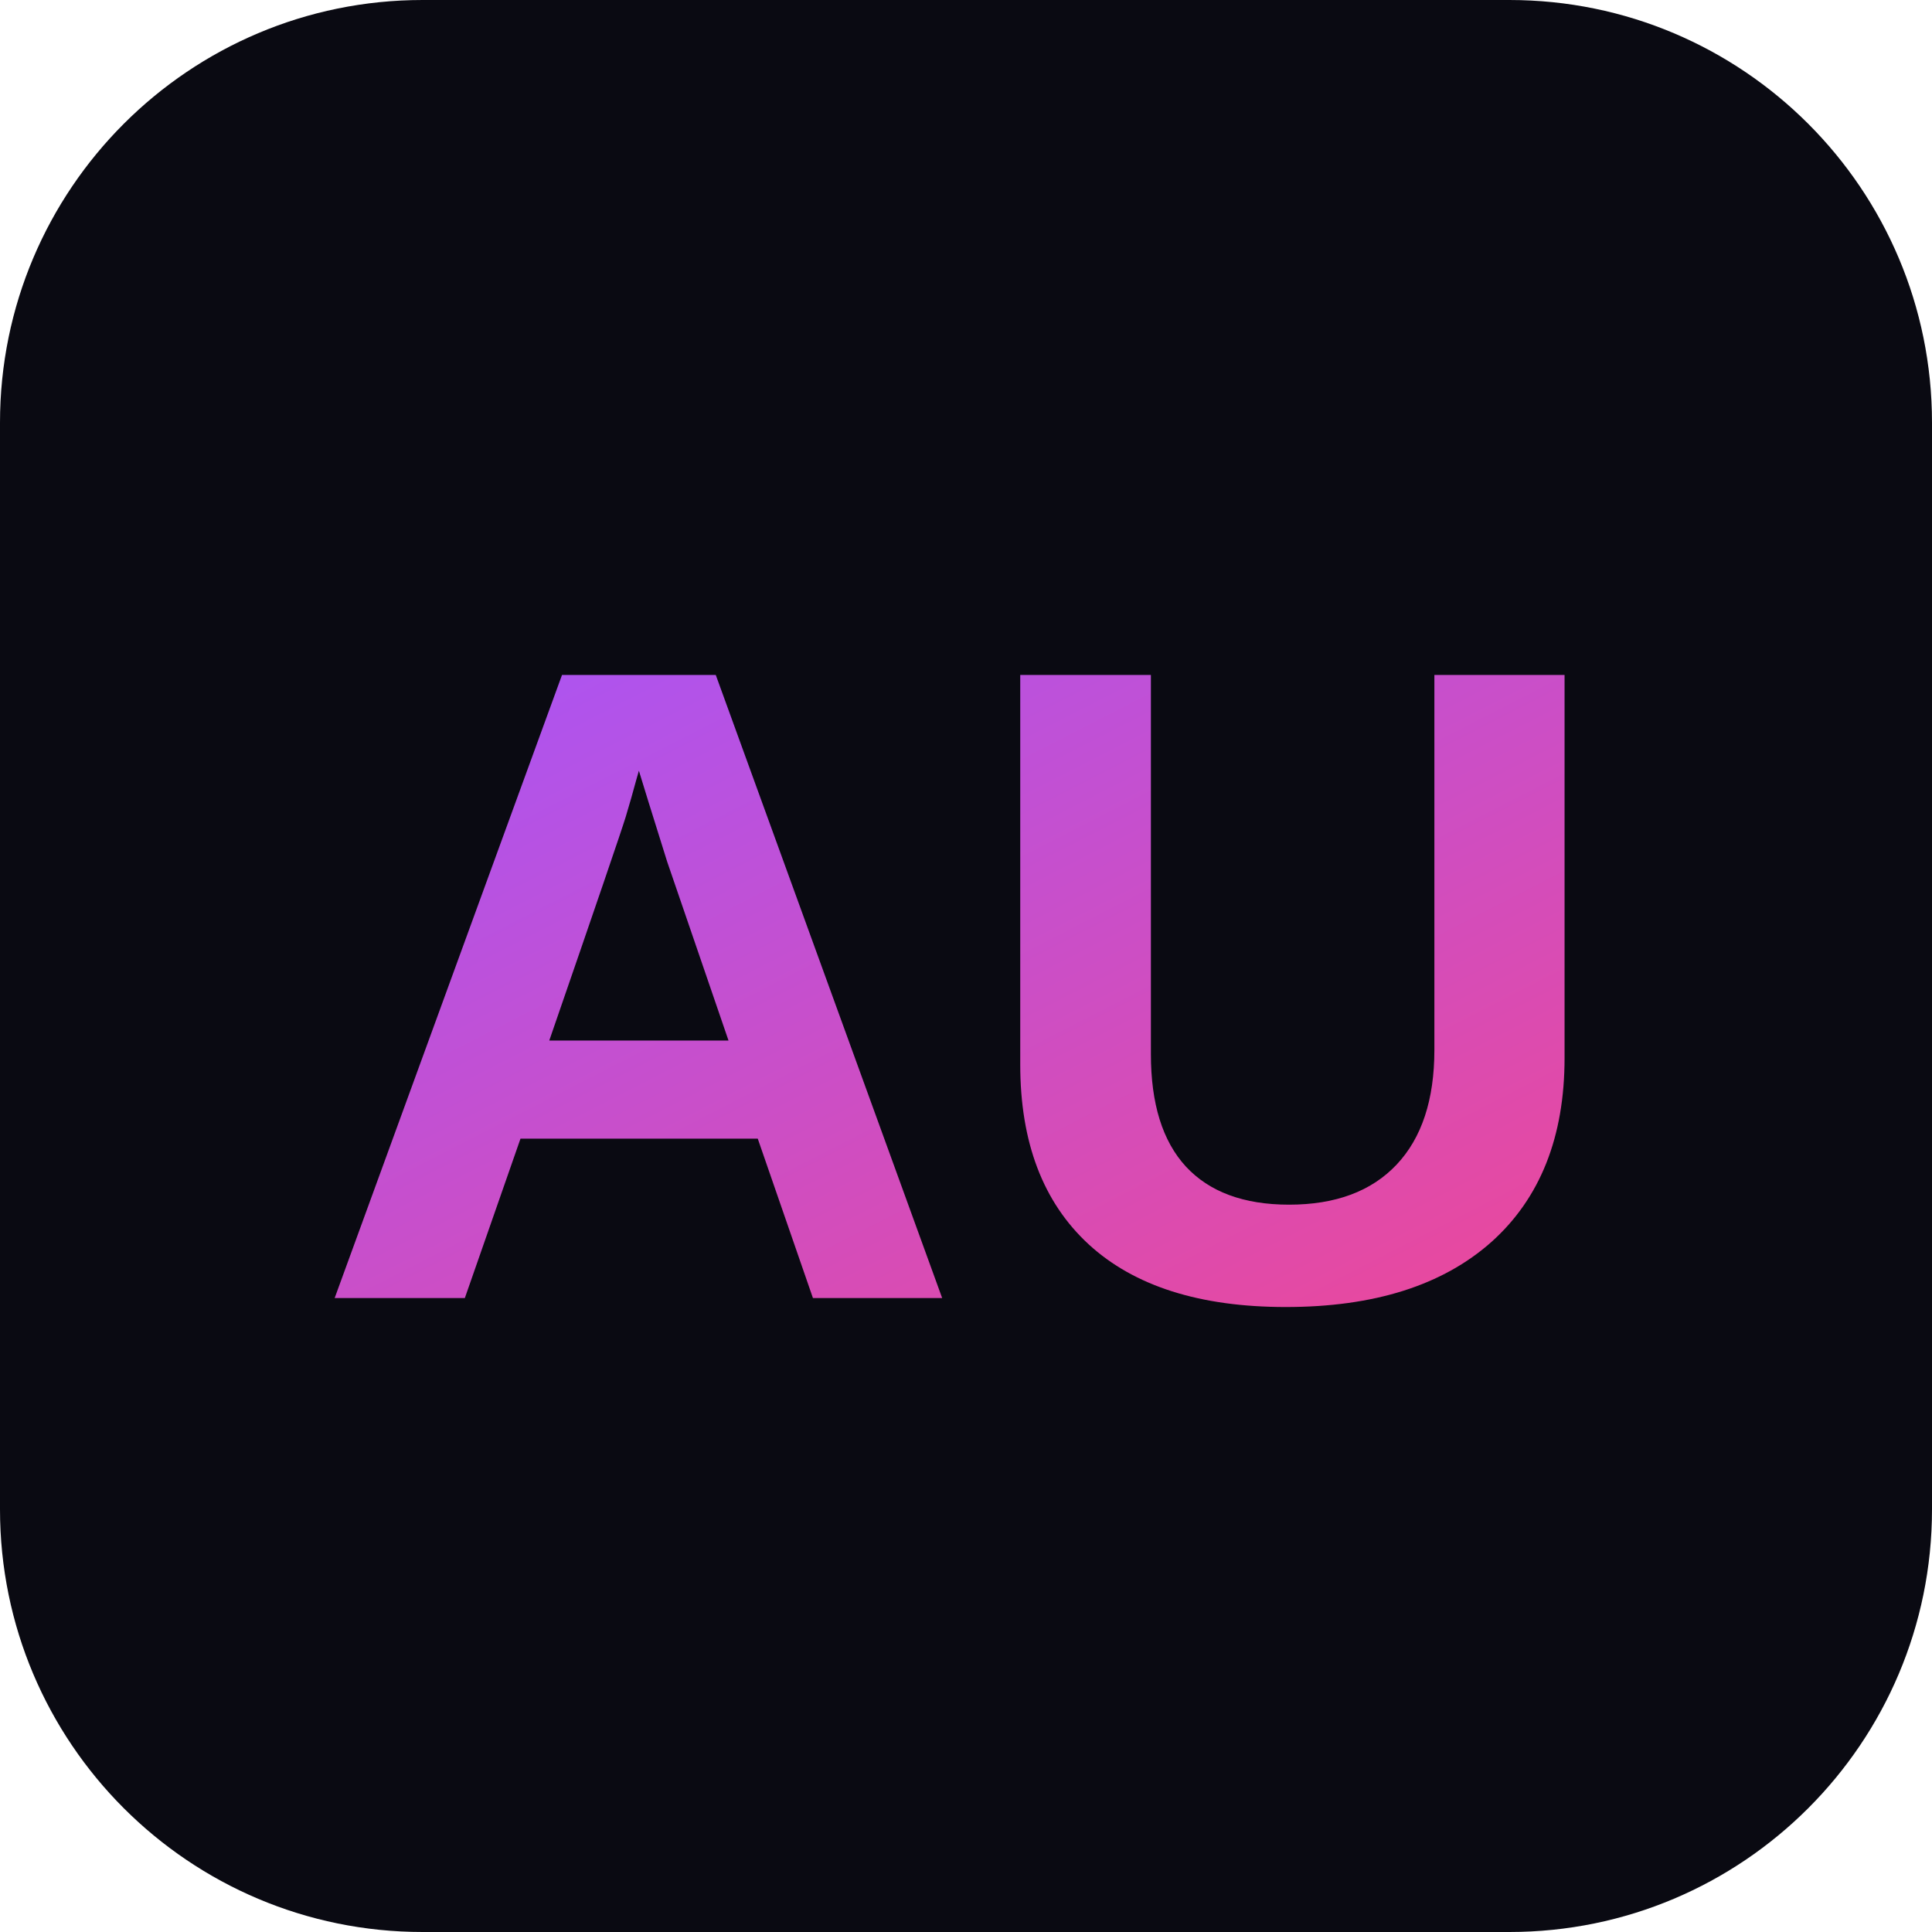
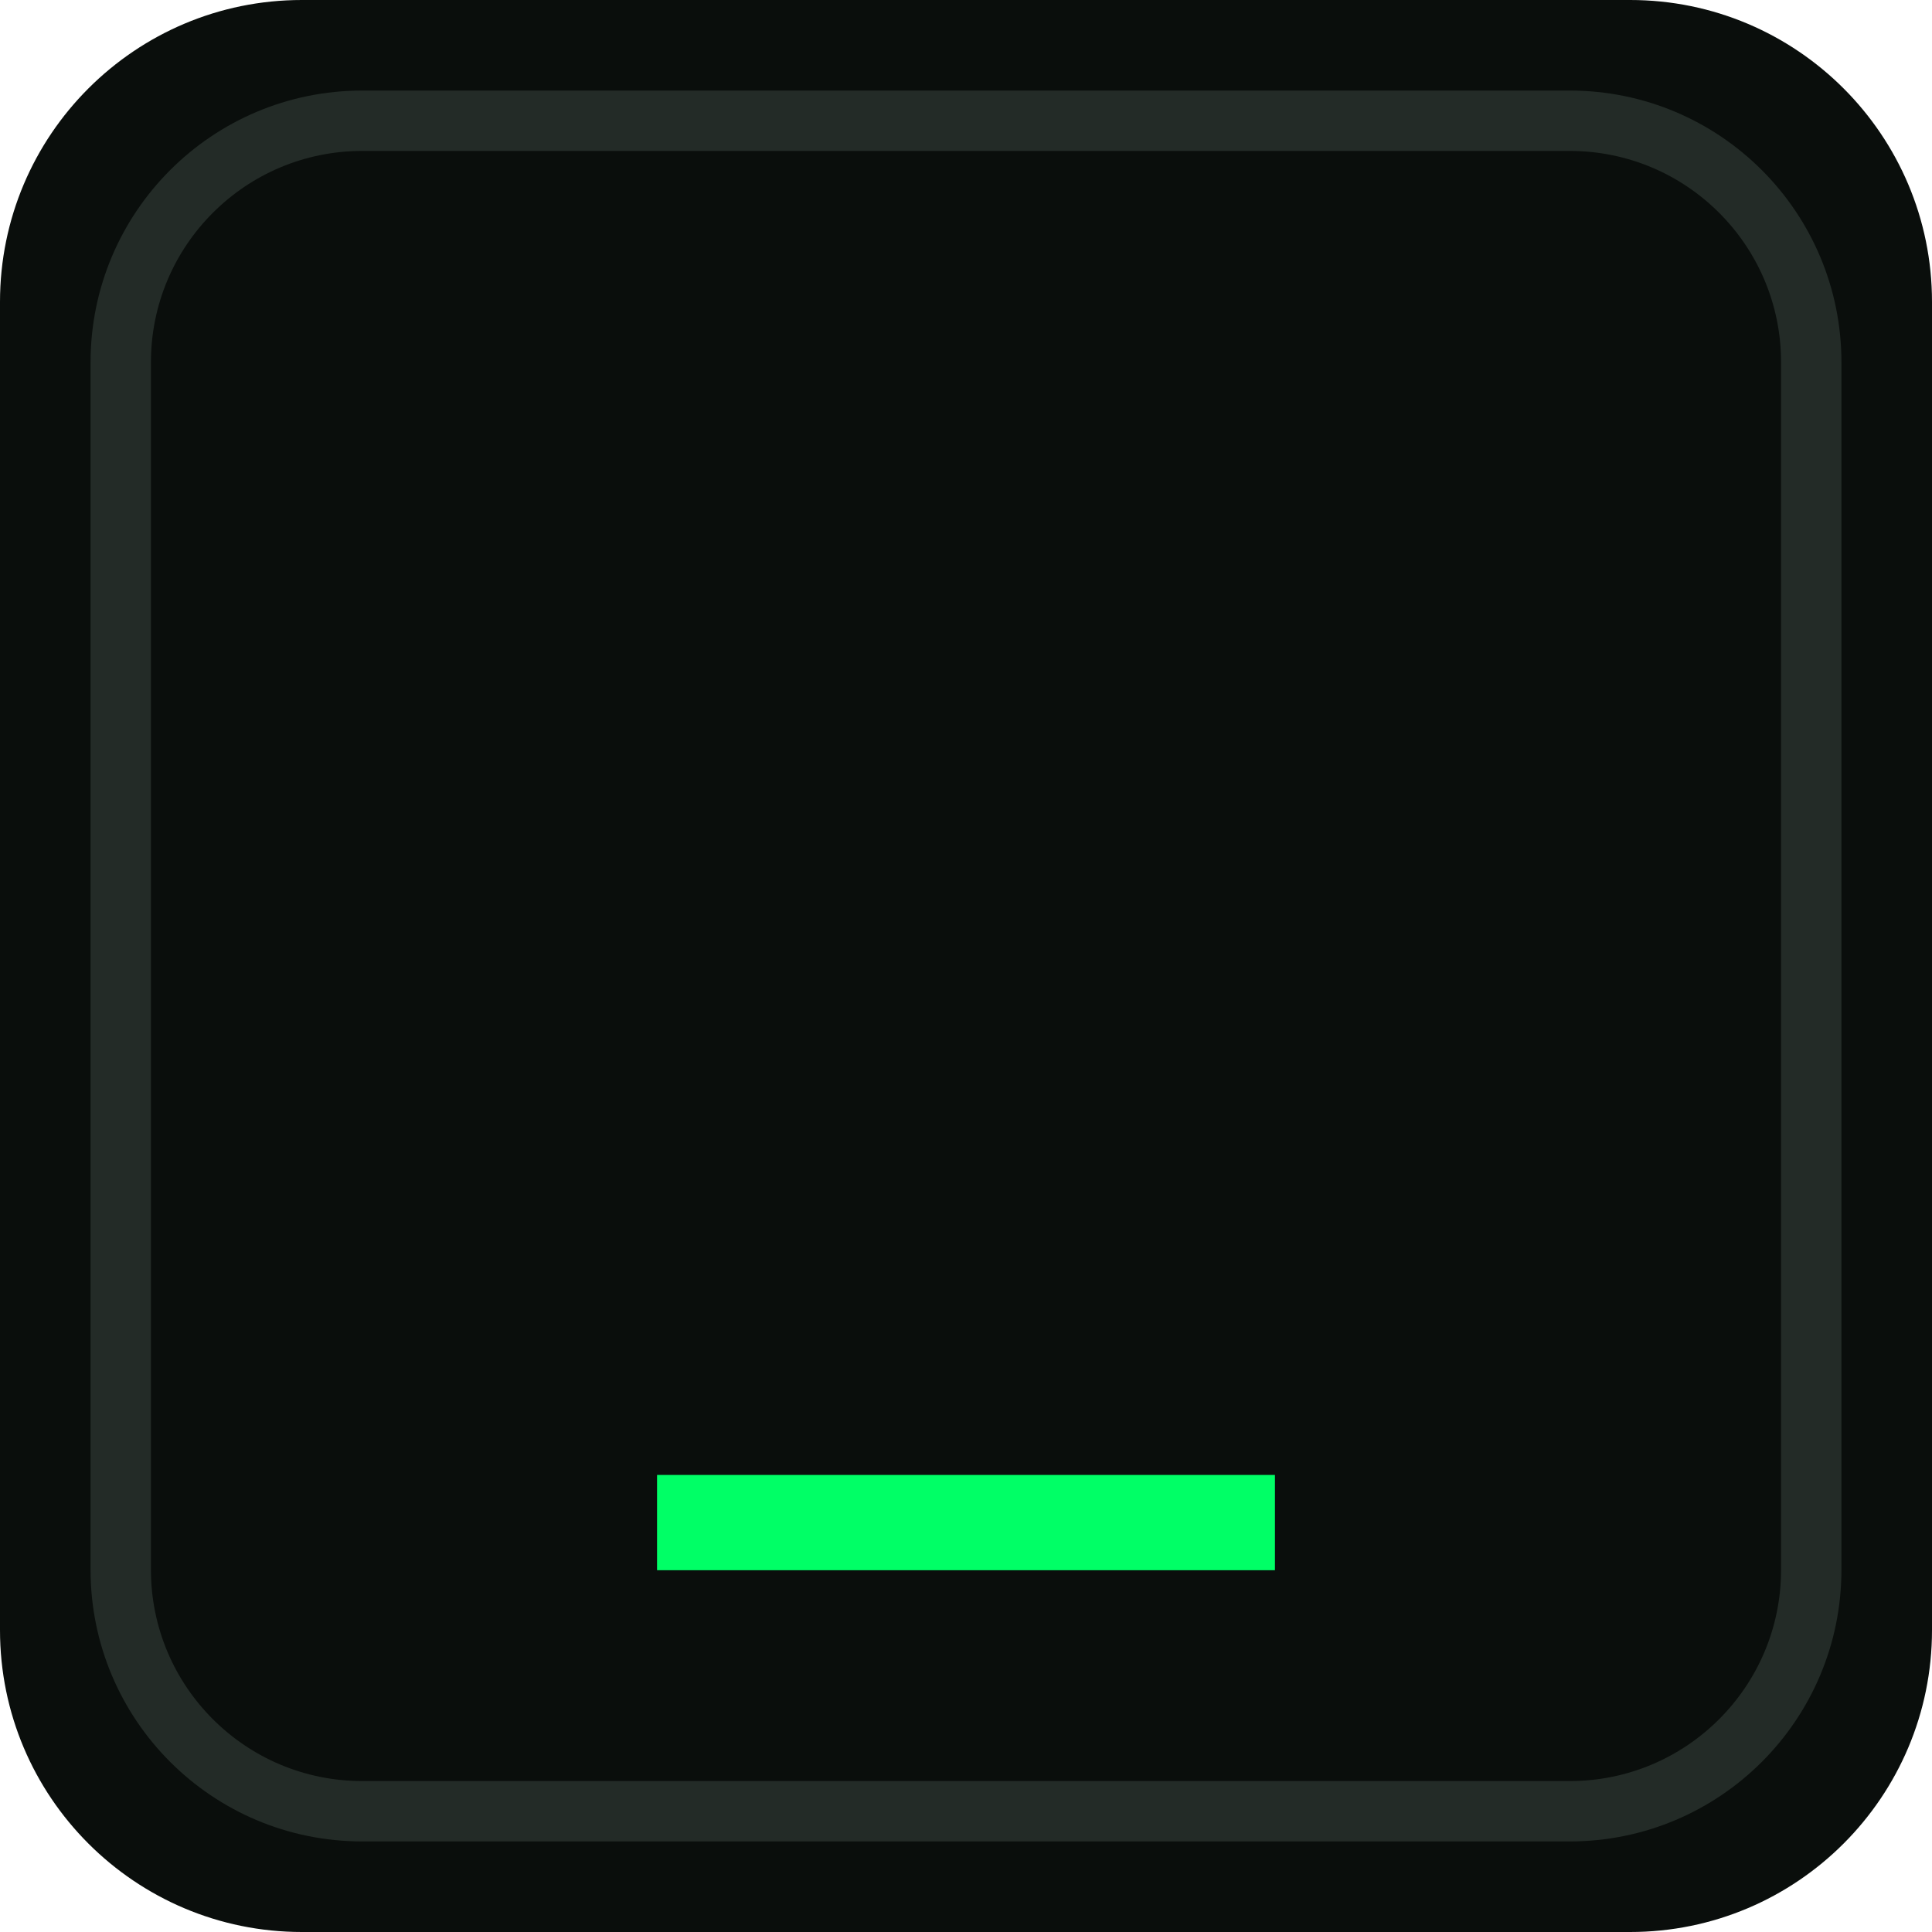
<svg xmlns="http://www.w3.org/2000/svg" viewBox="0 0 64 64">
-   <defs>
-     <linearGradient id="g" x1="0" y1="0" x2="1" y2="1">
-       <stop offset="0" stop-color="#a855f7" />
-       <stop offset="1" stop-color="#ec4899" />
-     </linearGradient>
-   </defs>
-   <rect width="64" height="64" rx="14" fill="#0a0a12" />
-   <text x="32" y="43" font-family="Arial, Helvetica, sans-serif" font-size="30" font-weight="700" text-anchor="middle" fill="url(#g)">AU</text>
+   <rect width="64" height="64" rx="10" fill="#0a0e0c" />
+   <rect x="4" y="4" width="56" height="56" rx="8" fill="none" stroke="#232b27" stroke-width="2" />
+   <text x="32" y="44" font-family="monospace" font-size="34" font-weight="700" text-anchor="middle" fill="#00ff66">_</text>
</svg>
